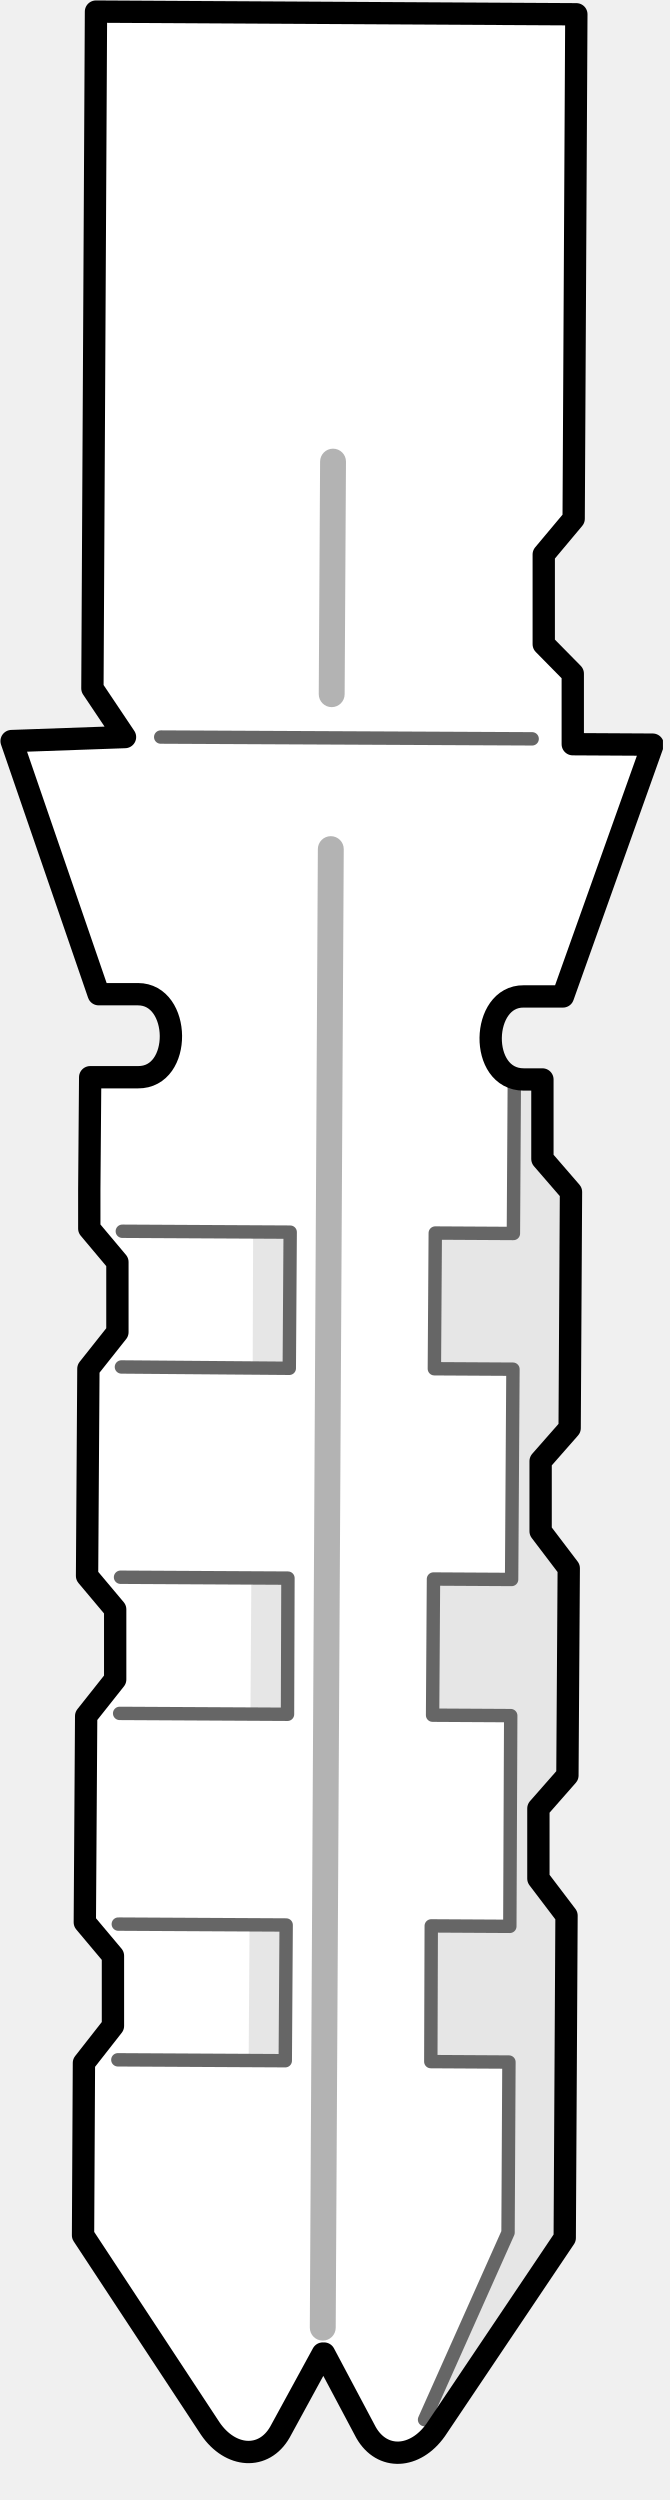
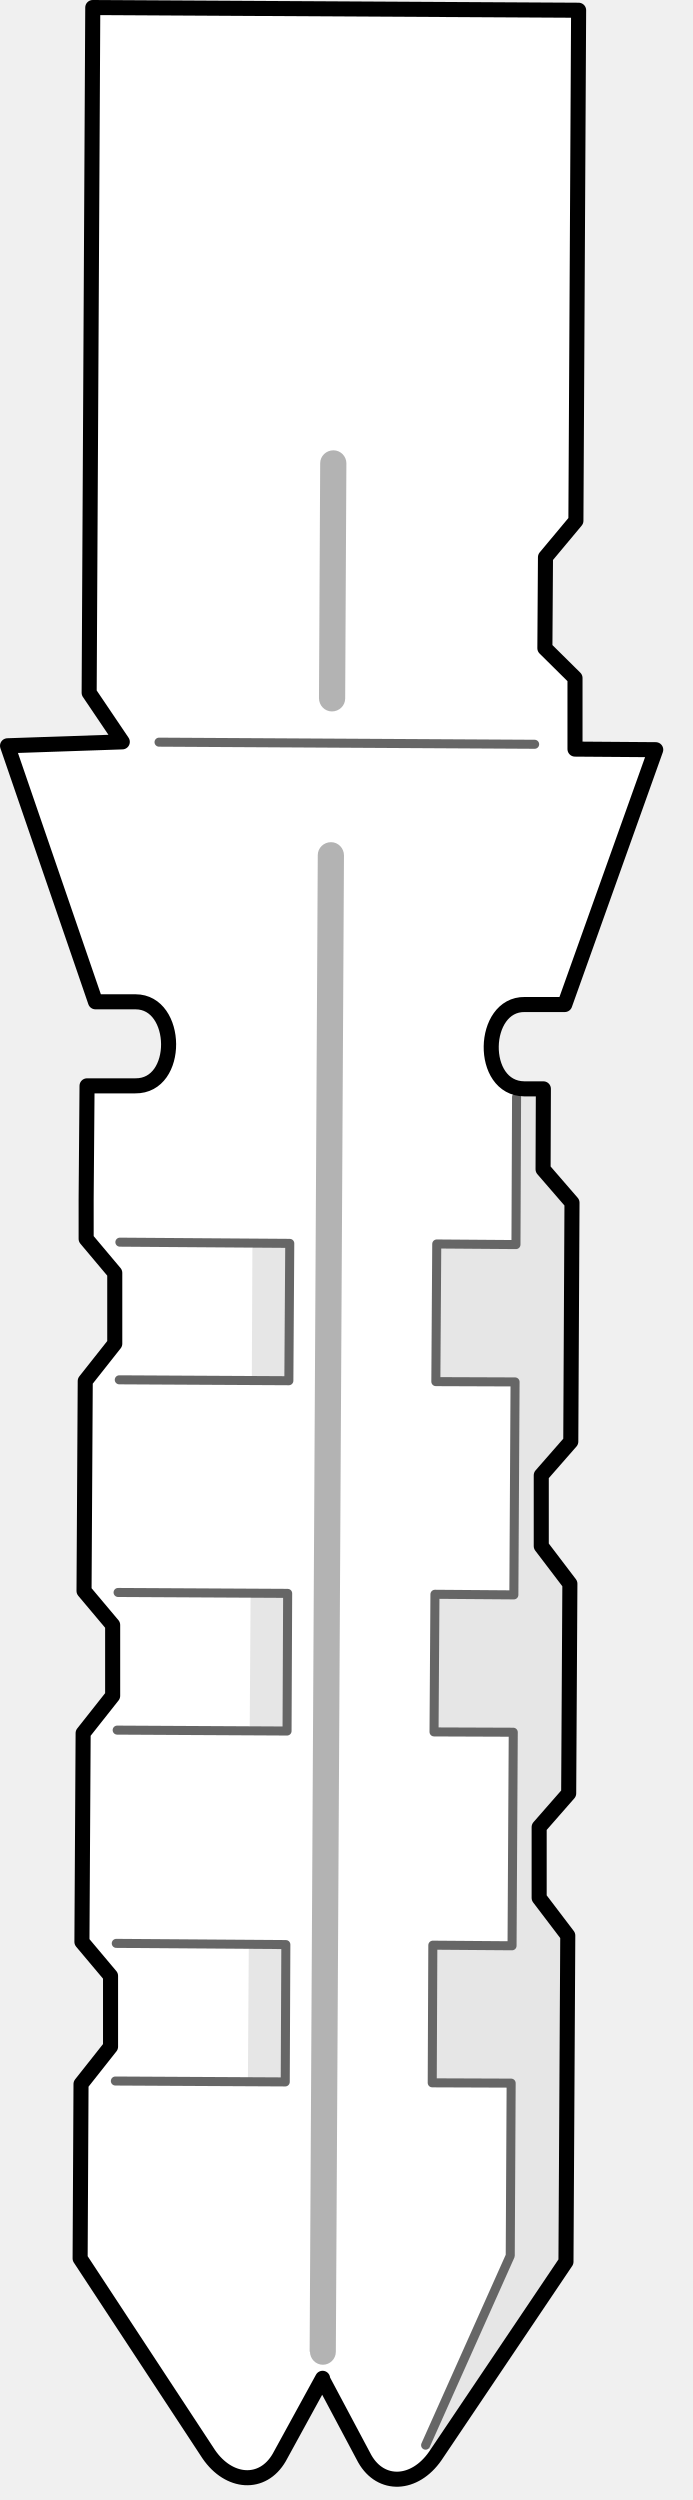
- <svg xmlns="http://www.w3.org/2000/svg" width="15" height="56" viewBox="0 0 15 56" fill="none">
-   <g clip-path="url(#clip0_50_1092)">
-     <path d="M7.23 52.72L6.27 54.48C5.91 55.11 5.16 55.06 4.71 54.4L1.86 50.07L1.88 46.21L2.53 45.38V43.81L1.9 43.06L1.93 38.44L2.58 37.62V36.05L1.95 35.3L1.98 30.66L2.63 29.84V28.27L2 27.52V26.64L2.02 24.13H3.09C4.09 24.14 4.06 22.27 3.09 22.27H2.21L0.26 16.6L2.8 16.51L2.07 15.42L2.15 0.26L12.91 0.32L12.85 11.62L12.18 12.42V14.43L12.83 15.09V16.67L14.62 16.68L12.61 22.32H11.73C10.77 22.31 10.72 24.18 11.73 24.18H12.15V25.96L12.79 26.7L12.76 31.99L12.11 32.73V34.3L12.74 35.13L12.71 39.77L12.06 40.51V42.08L12.69 42.91L12.65 50.13L9.76 54.43C9.3 55.08 8.56 55.12 8.2 54.49L7.26 52.72" fill="white" />
-     <path d="M9.51 54.2L11.38 50.01L11.4 46.19L9.65 46.18L9.66 43.14L11.42 43.15L11.44 38.43L9.69 38.42L9.71 35.37L11.46 35.38L11.49 30.67L9.73 30.66L9.75 27.62L11.5 27.63L11.52 24.36L11.69 24.17L12.11 24.18L12.1 25.95L12.75 26.69L12.72 31.98L12.07 32.72L12.06 34.29L12.7 35.12L12.67 39.76L12.02 40.51V42.08L12.66 42.91L12.62 50.13L9.72 54.43L9.51 54.2Z" fill="#E6E6E6" />
-     <path d="M6.94 52.14L7.12 19.02C7.12 18.86 7.25 18.73 7.41 18.73C7.57 18.73 7.7 18.86 7.7 19.02L7.52 52.14C7.52 52.3 7.39 52.43 7.23 52.43C7.07 52.43 6.94 52.3 6.94 52.14Z" fill="#B3B3B3" />
-     <path d="M7.14 15.55L7.17 10.34C7.17 10.18 7.3 10.05 7.46 10.05C7.62 10.05 7.75 10.18 7.75 10.34L7.72 15.55C7.72 15.71 7.59 15.84 7.43 15.84C7.27 15.84 7.14 15.71 7.14 15.55Z" fill="#B3B3B3" />
-     <path d="M5.67 27.6H6.5L6.48 30.65L5.66 30.64" fill="#E6E6E6" />
-     <path d="M5.63 35.35H6.45L6.44 38.4L5.61 38.39" fill="#E6E6E6" />
-     <path d="M5.59 43.12H6.41L6.39 46.16H5.57" fill="#E6E6E6" />
-     <path d="M2.74 27.58L6.5 27.6L6.48 30.65L2.72 30.62" stroke="#666666" stroke-width="0.3" stroke-linecap="round" stroke-linejoin="round" />
-     <path d="M3.6 16.51L11.92 16.55" stroke="#666666" stroke-width="0.3" stroke-linecap="round" stroke-linejoin="round" />
-     <path d="M2.7 35.33L6.45 35.35L6.44 38.4L2.68 38.38" stroke="#666666" stroke-width="0.3" stroke-linecap="round" stroke-linejoin="round" />
-     <path d="M2.65 43.1L6.41 43.12L6.39 46.16L2.64 46.14" stroke="#666666" stroke-width="0.3" stroke-linecap="round" stroke-linejoin="round" />
-     <path d="M9.51 54.2L11.38 50.01L11.4 46.19L9.65 46.18L9.66 43.14L11.42 43.15L11.44 38.43L9.69 38.42L9.71 35.37L11.46 35.38L11.49 30.67L9.73 30.66L9.75 27.62L11.5 27.63L11.52 24.36" stroke="#666666" stroke-width="0.3" stroke-linecap="round" stroke-linejoin="round" />
-     <path d="M7.23 52.72L6.27 54.48C5.91 55.11 5.16 55.06 4.71 54.4L1.86 50.07L1.88 46.21L2.53 45.38V43.81L1.9 43.06L1.93 38.44L2.58 37.62V36.05L1.95 35.3L1.98 30.66L2.63 29.84V28.27L2 27.52V26.64L2.02 24.13H3.09C4.09 24.14 4.06 22.27 3.09 22.27H2.21L0.26 16.6L2.8 16.51L2.07 15.42L2.15 0.26L12.91 0.32L12.85 11.62L12.18 12.42V14.43L12.83 15.09V16.67L14.62 16.68L12.61 22.32H11.73C10.77 22.31 10.72 24.18 11.73 24.18H12.15V25.96L12.79 26.7L12.76 31.99L12.11 32.73V34.3L12.74 35.13L12.71 39.77L12.06 40.51V42.08L12.69 42.91L12.65 50.13L9.76 54.43C9.3 55.08 8.56 55.12 8.2 54.49L7.26 52.72" stroke="black" stroke-width="0.5" stroke-linecap="round" stroke-linejoin="round" />
+ <svg xmlns="http://www.w3.org/2000/svg" width="23" height="83" viewBox="0 0 23 83" fill="none">
+   <g clip-path="url(#clip0_75_3098)">
+     <path d="M10.71 78.96L9.27 81.59C8.72 82.54 7.6 82.46 6.93 81.48L2.66 74.98L2.69 69.19L3.67 67.95V65.6L2.72 64.47L2.76 57.54L3.74 56.3V53.95L2.79 52.82L2.83 45.85L3.81 44.61V42.26L2.86 41.13V39.81L2.89 36.05H4.49C5.99 36.07 5.94 33.26 4.5 33.26H3.17L0.25 24.76L4.06 24.63L2.96 23L3.08 0.25L19.21 0.34L19.12 17.29L18.11 18.5L18.09 21.52L19.09 22.51V24.87L21.77 24.89L18.75 33.35H17.42C15.98 33.33 15.9 36.14 17.41 36.15H18.04L18.03 38.82L18.99 39.93L18.95 47.86L17.97 48.98V51.33L18.92 52.58L18.88 59.54L17.9 60.66V63.01L18.85 64.26L18.79 75.09L14.45 81.54C13.77 82.52 12.65 82.58 12.11 81.63L10.7 78.98" fill="white" />
+     <path d="M14.13 81.18L16.94 74.89L16.97 69.16L14.35 69.15L14.37 64.58L17 64.6L17.04 57.51L14.41 57.5L14.44 52.93L17.06 52.95L17.1 45.88L14.47 45.87L14.5 41.3L17.13 41.32L17.15 36.42L17.41 36.14H18.05L18.03 38.8L18.99 39.91L18.95 47.84L17.97 48.96L17.96 51.31L18.92 52.56L18.89 59.52L17.91 60.64L17.9 62.99L18.86 64.24L18.8 75.07L14.46 81.52L14.13 81.18Z" fill="#E6E6E6" />
+     <path d="M10.28 78.08L10.55 28.39C10.55 28.15 10.75 27.96 10.99 27.96C11.23 27.96 11.42 28.16 11.42 28.4L11.15 78.08C11.15 78.32 10.95 78.51 10.72 78.51C10.48 78.51 10.29 78.31 10.29 78.07L10.28 78.08Z" fill="#B3B3B3" />
+     <path d="M10.59 23.19L10.63 15.38C10.63 15.14 10.83 14.95 11.07 14.95C11.31 14.95 11.5 15.15 11.5 15.38L11.46 23.19C11.46 23.43 11.26 23.62 11.02 23.62C10.78 23.62 10.59 23.42 10.59 23.18V23.19Z" fill="#B3B3B3" />
+     <path d="M8.38 41.27L9.62 41.28L9.59 45.84H8.36" fill="#E6E6E6" />
+     <path d="M8.32 52.9H9.55L9.53 57.47L8.29 57.46" fill="#E6E6E6" />
+     <path d="M8.26 64.55L9.49 64.56L9.47 69.12H8.23" fill="#E6E6E6" />
+     <path d="M3.98 41.24L9.62 41.28L9.59 45.84L3.96 45.81" stroke="#666666" stroke-width="0.3" stroke-linecap="round" stroke-linejoin="round" />
+     <path d="M5.28 24.64L17.75 24.71" stroke="#666666" stroke-width="0.3" stroke-linecap="round" stroke-linejoin="round" />
+     <path d="M3.92 52.87L9.55 52.9L9.53 57.47L3.89 57.44" stroke="#666666" stroke-width="0.3" stroke-linecap="round" stroke-linejoin="round" />
+     <path d="M3.86 64.52L9.49 64.56L9.47 69.12L3.83 69.09" stroke="#666666" stroke-width="0.3" stroke-linecap="round" stroke-linejoin="round" />
+     <path d="M14.13 81.18L16.94 74.89L16.97 69.16L14.35 69.15L14.37 64.58L17 64.6L17.04 57.51L14.41 57.5L14.44 52.93L17.06 52.95L17.1 45.88L14.47 45.87L14.5 41.3L17.13 41.32L17.15 36.42" stroke="#666666" stroke-width="0.3" stroke-linecap="round" stroke-linejoin="round" />
+     <path d="M10.71 78.96L9.27 81.59C8.72 82.54 7.6 82.46 6.93 81.48L2.66 74.98L2.69 69.19L3.67 67.95V65.6L2.72 64.47L2.76 57.54L3.74 56.3V53.95L2.79 52.82L2.83 45.85L3.81 44.61V42.26L2.86 41.13V39.81L2.89 36.05H4.49C5.99 36.07 5.94 33.26 4.5 33.26H3.17L0.25 24.76L4.06 24.63L2.96 23L3.08 0.25L19.21 0.34L19.12 17.29L18.11 18.5L18.09 21.52L19.09 22.51V24.87L21.77 24.89L18.75 33.35H17.42C15.98 33.33 15.9 36.14 17.41 36.15H18.04L18.03 38.82L18.99 39.93L18.95 47.86L17.97 48.98V51.33L18.92 52.58L18.88 59.54L17.9 60.66V63.01L18.85 64.26L18.79 75.09L14.45 81.54C13.77 82.52 12.65 82.58 12.11 81.63L10.7 78.98" stroke="black" stroke-width="0.5" stroke-linecap="round" stroke-linejoin="round" />
  </g>
  <defs>
-     <clipPath id="clip0_50_1092">
-       <rect width="14.85" height="55.19" fill="white" />
+     <clipPath id="clip0_75_3098">
+       <rect width="22.02" height="82.54" fill="white" />
    </clipPath>
  </defs>
</svg>
